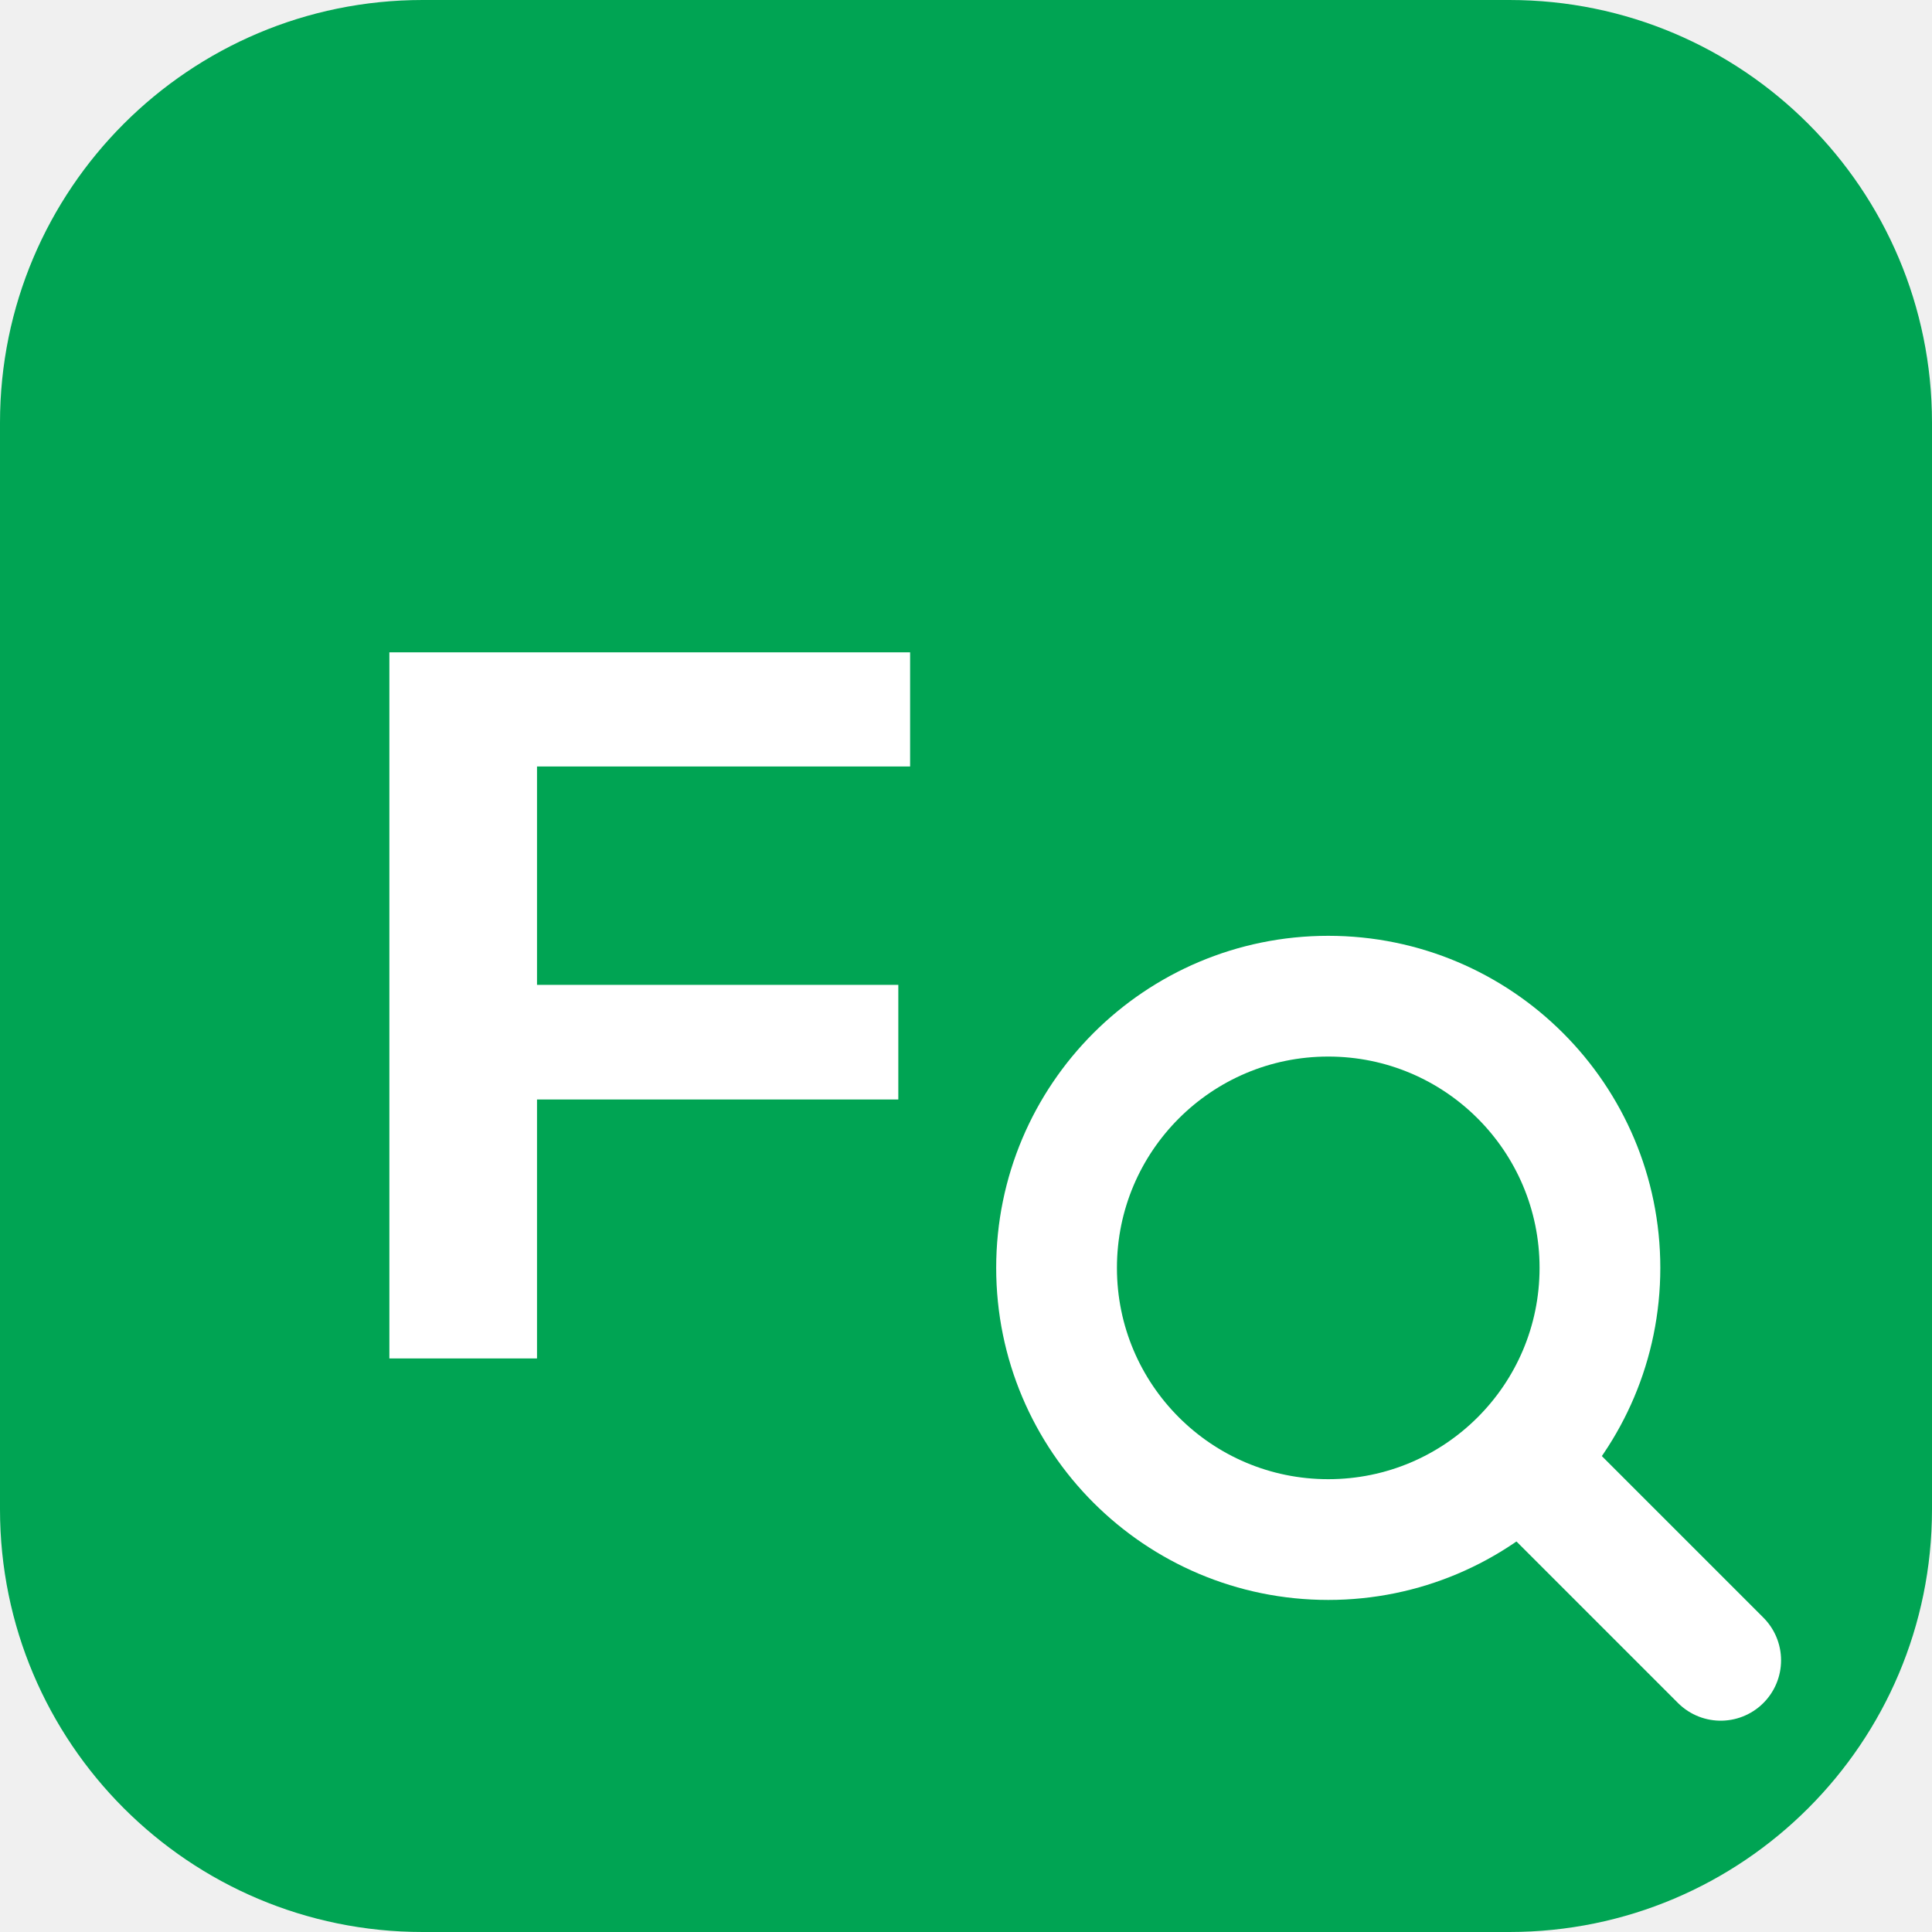
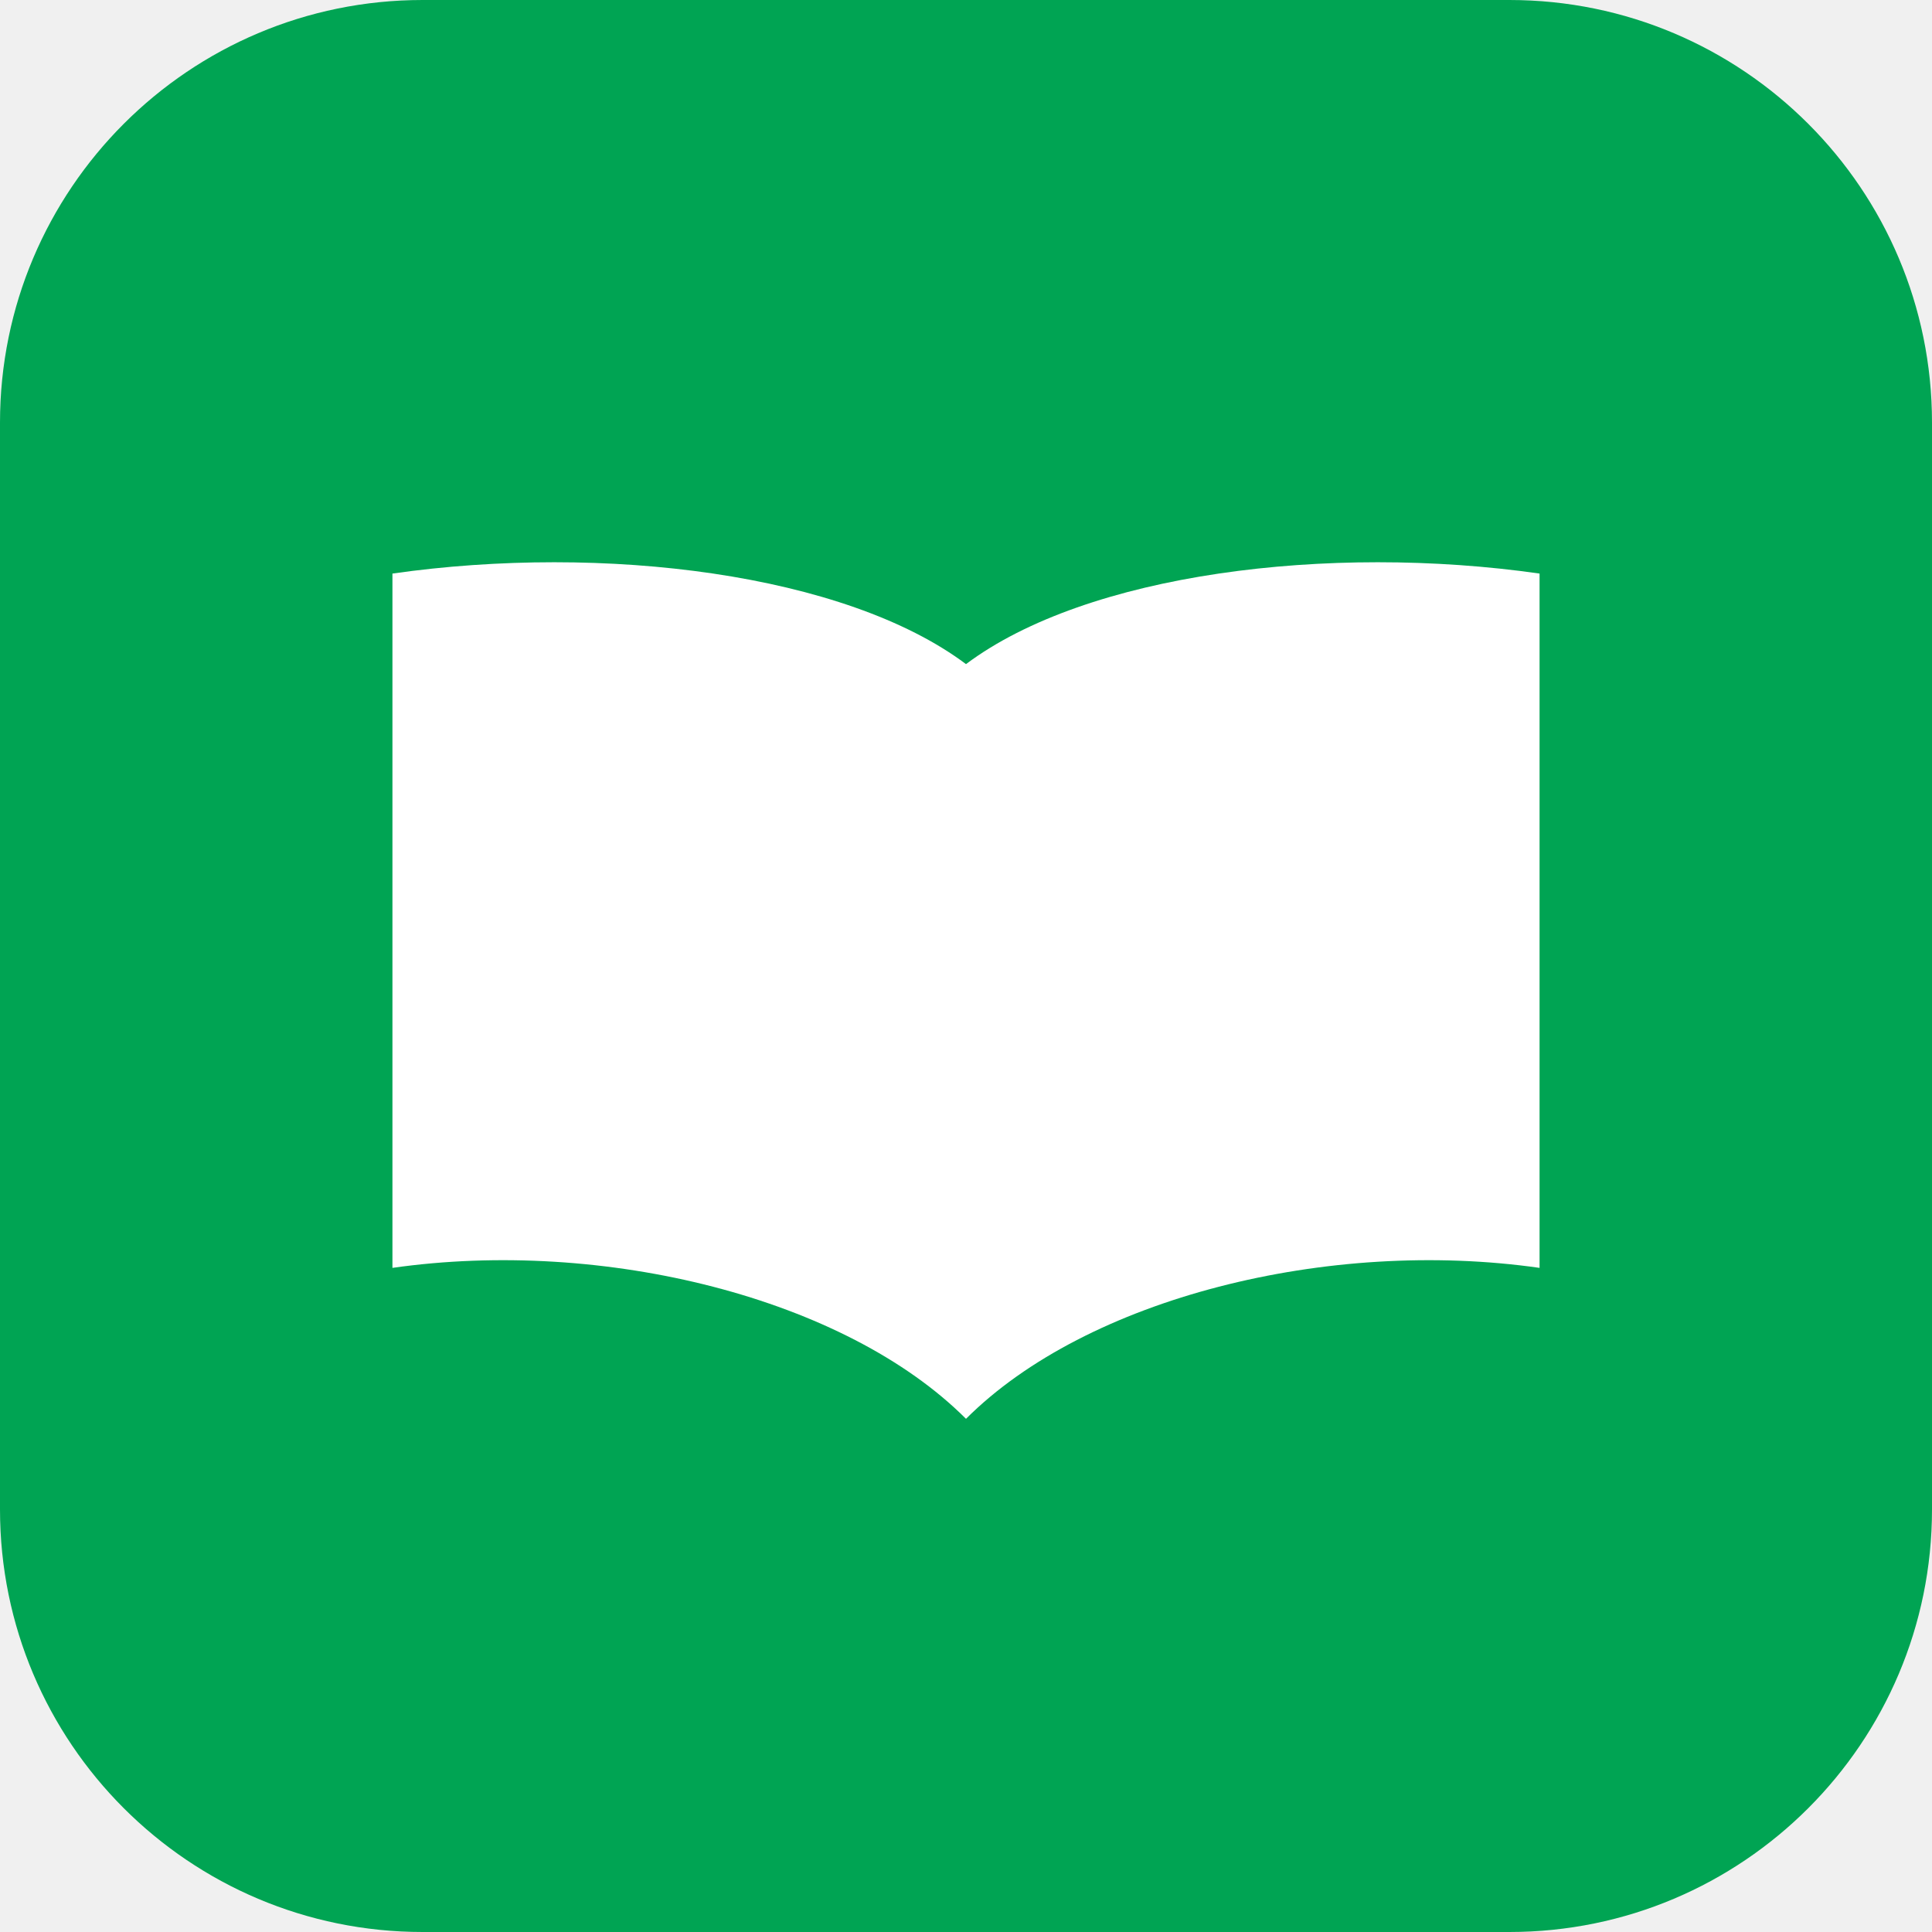
<svg xmlns="http://www.w3.org/2000/svg" width="64" height="64" viewBox="0 0 64 64">
  <rect x="0" y="0" width="64" height="64" rx="14" fill="#00A453" />
-   <text x="21" y="45" font-family="Arial, Helvetica, sans-serif" font-size="34" font-weight="700" fill="#FFFFFF" text-anchor="middle">F</text>
-   <circle cx="44" cy="42" r="9" fill="none" stroke="#FFFFFF" stroke-width="4" />
-   <line x1="50.5" y1="48.5" x2="57" y2="55" stroke="#FFFFFF" stroke-width="4" stroke-linecap="round" />
+   <path d="M32 22 L32 47 C 28 43, 20 41, 13 42 L13 19 C 20 18, 28 19, 32 22 Z" fill="#FFFFFF" />
+   <path d="M32 22 L32 47 C 36 43, 44 41, 51 42 L51 19 C 44 18, 36 19, 32 22 Z" fill="#FFFFFF" />
</svg>
